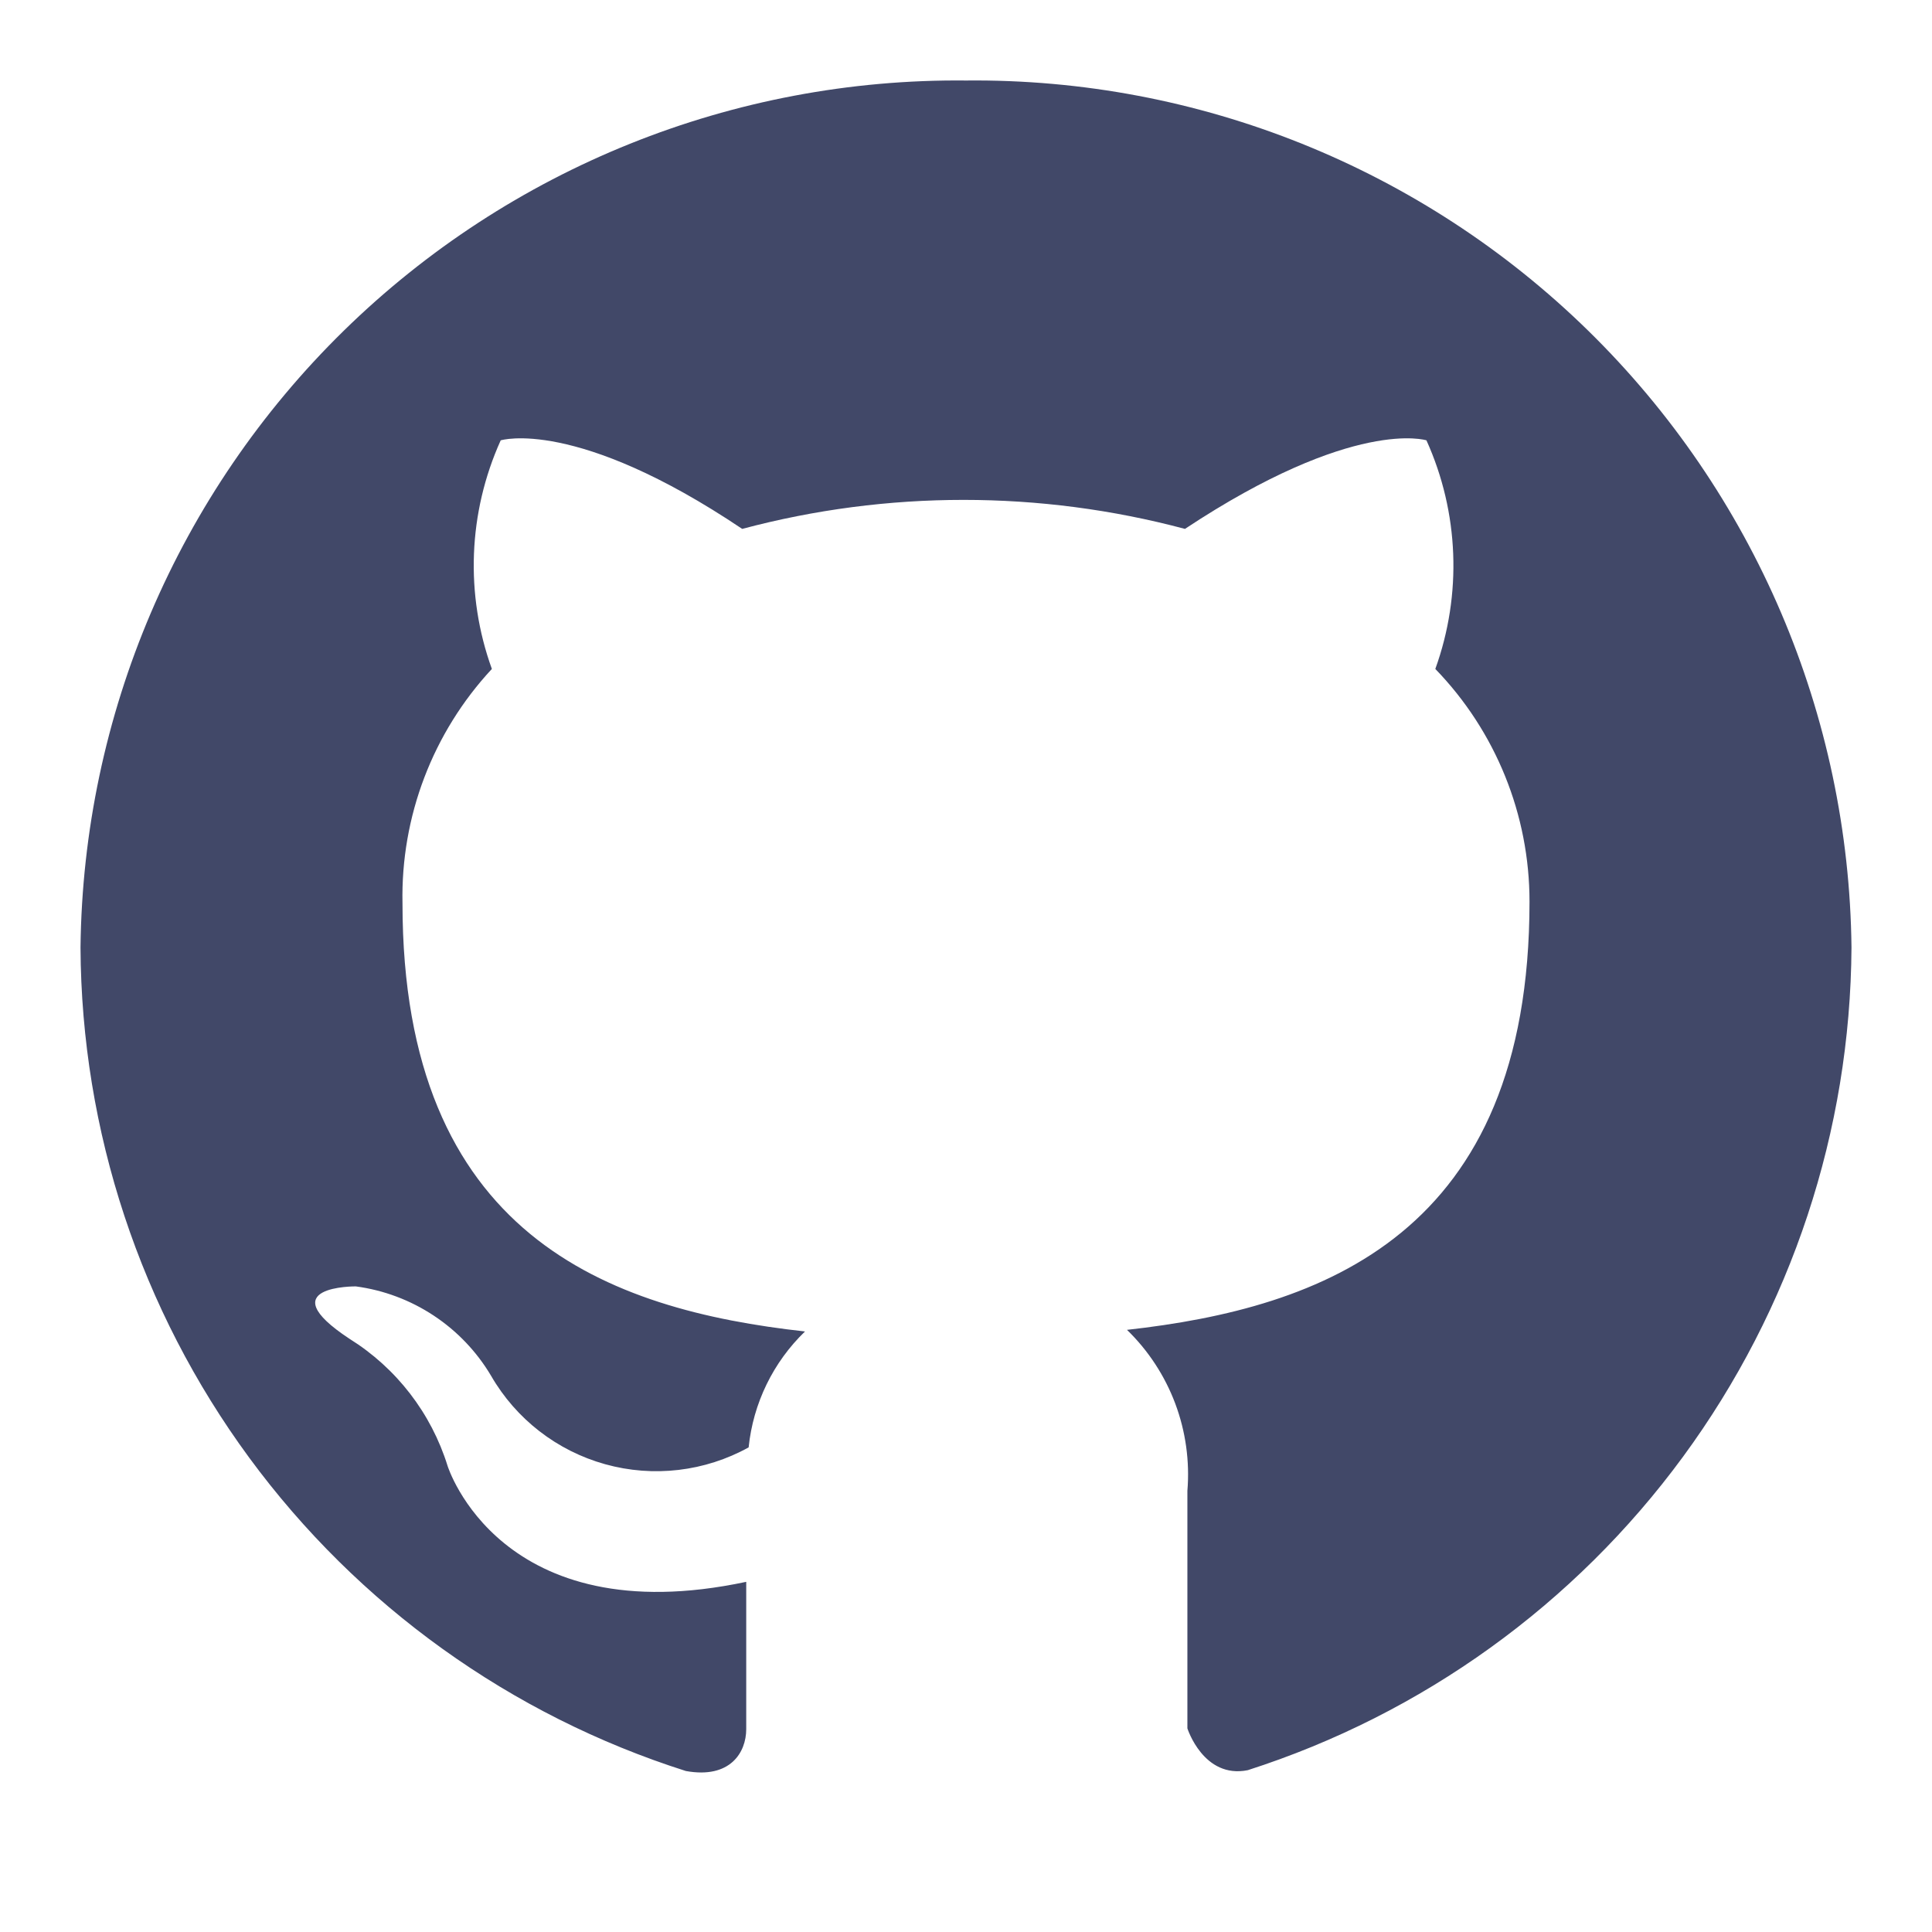
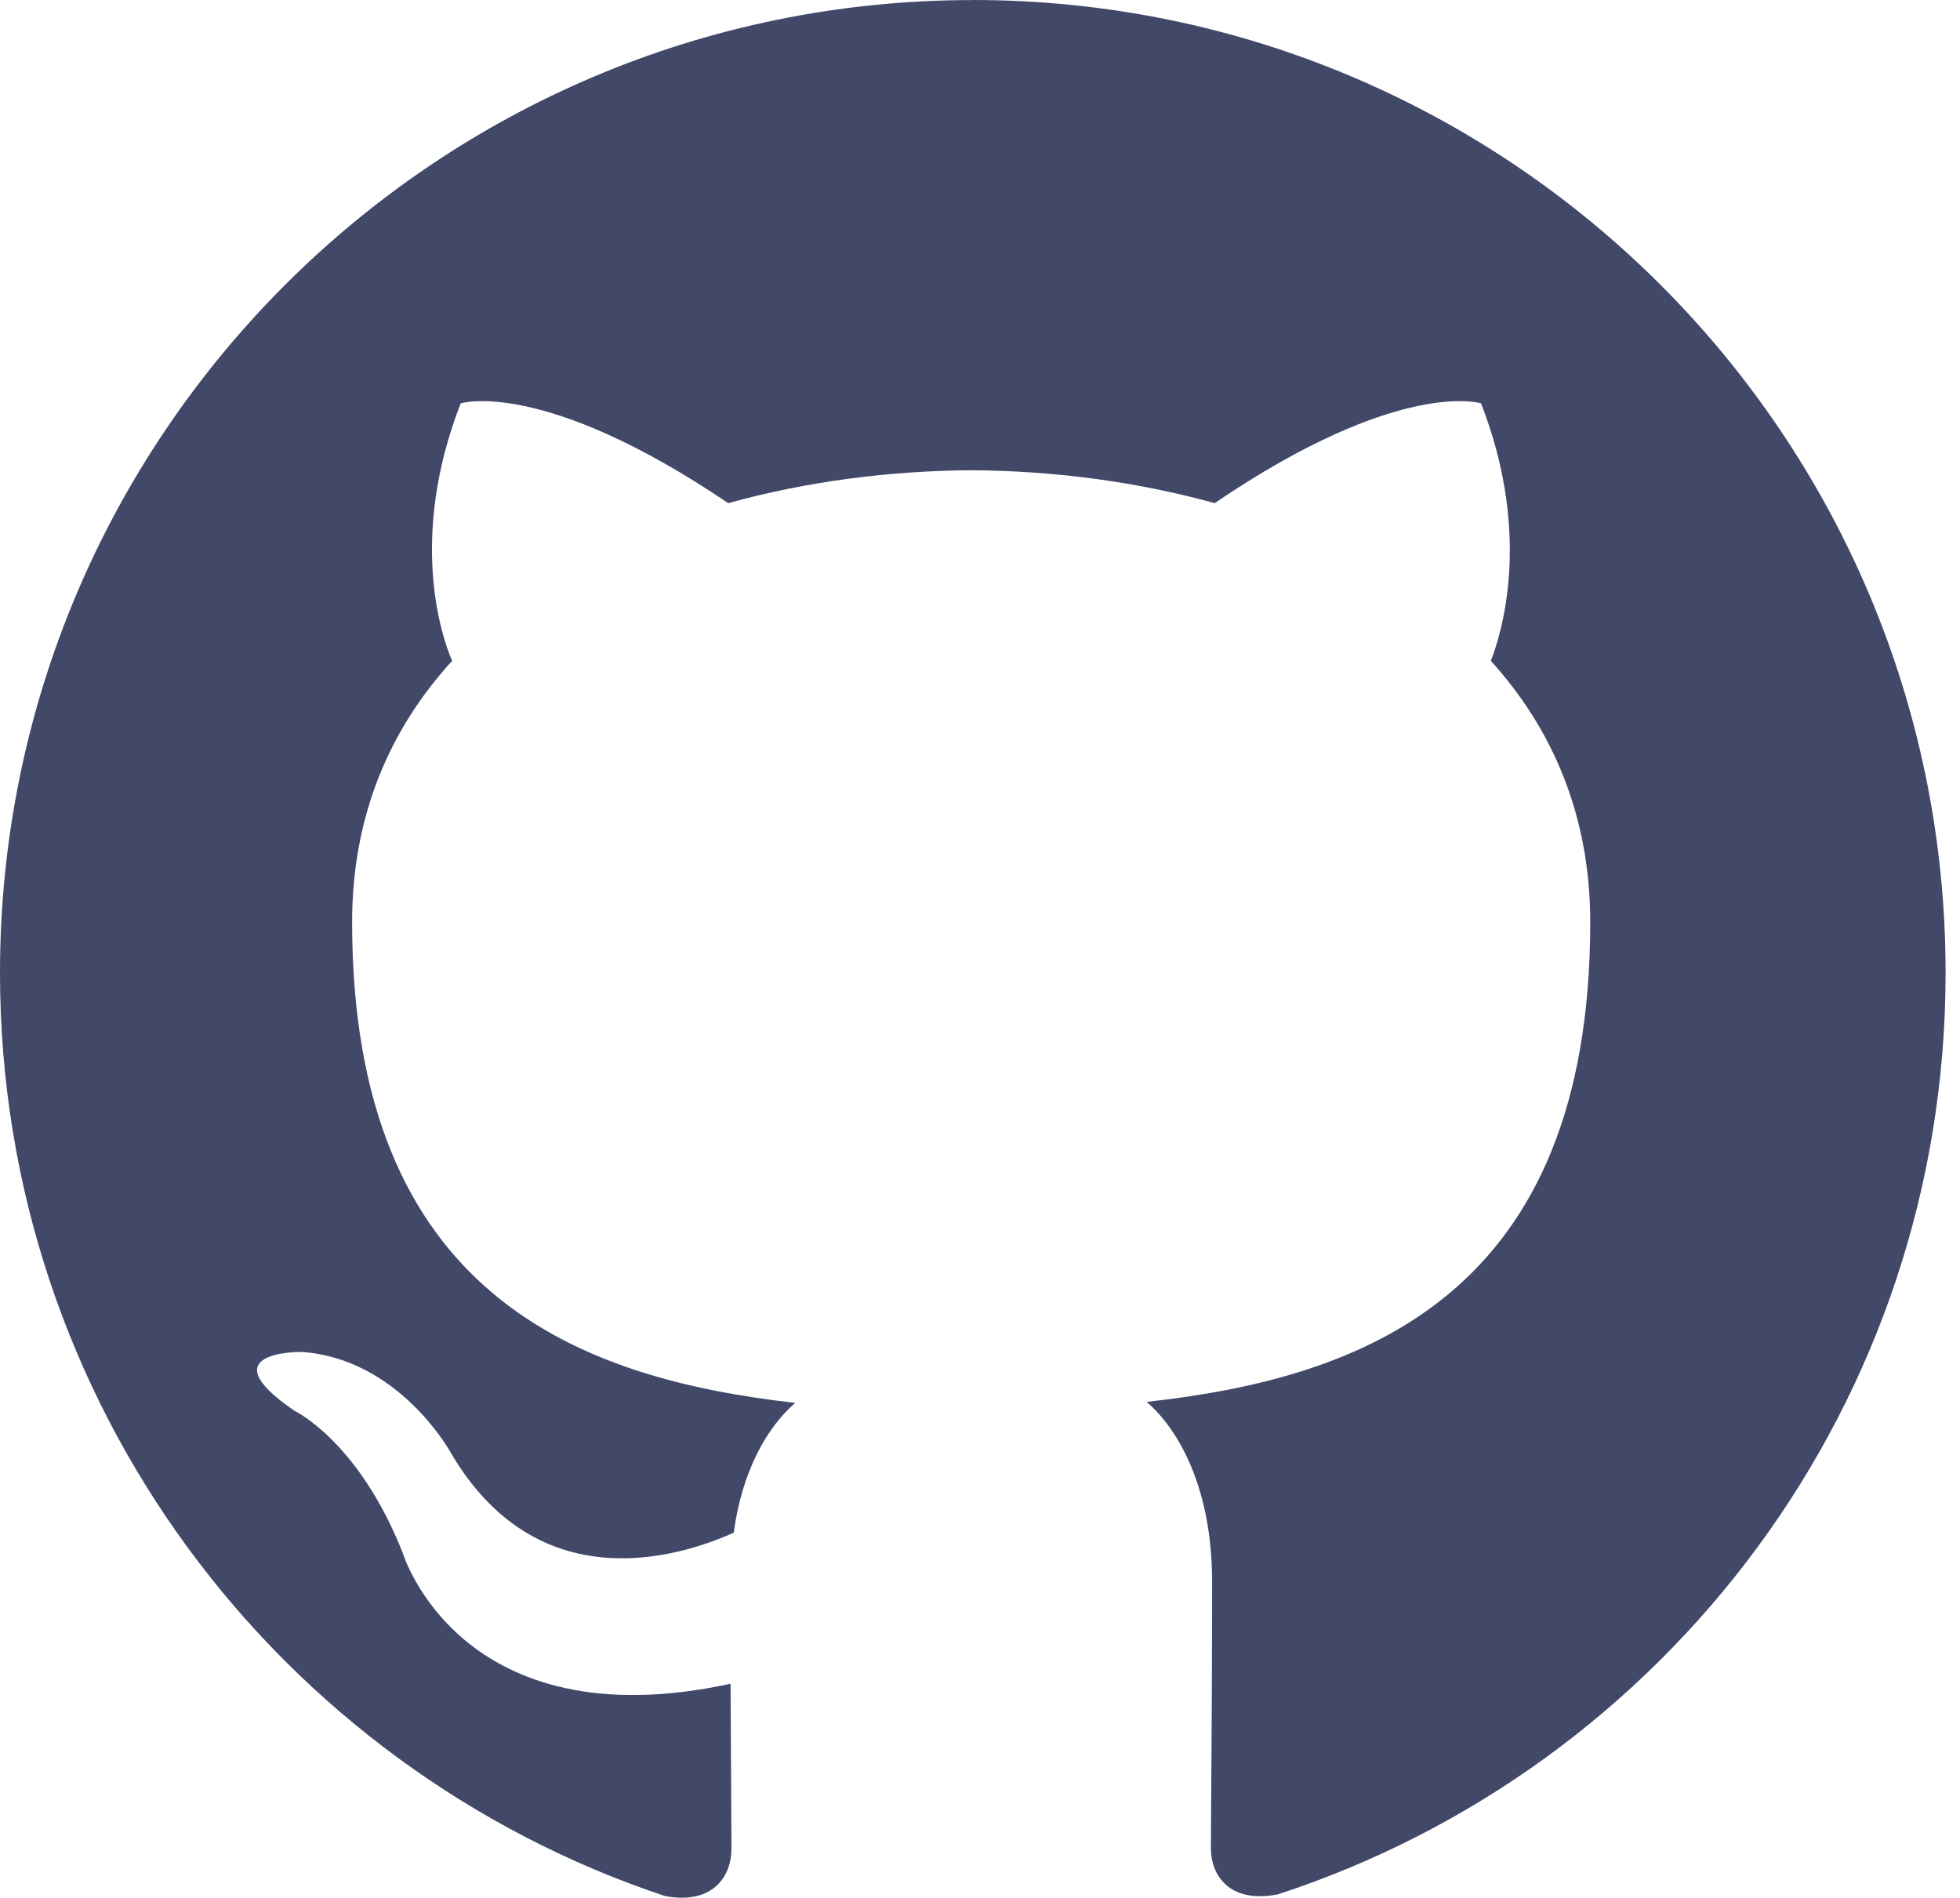
- <svg xmlns="http://www.w3.org/2000/svg" width="61" height="61" viewBox="0 0 61 61" fill="none">
-   <path d="M30.5 2.542C23.163 2.467 16.097 5.309 10.855 10.441C5.612 15.575 2.622 22.579 2.542 29.916C2.57 35.713 4.435 41.353 7.869 46.025C11.303 50.697 16.13 54.16 21.655 55.917C23.053 56.171 23.561 55.332 23.561 54.595C23.561 53.858 23.561 52.231 23.561 49.944C15.784 51.596 14.132 46.284 14.132 46.284C13.614 44.616 12.513 43.191 11.031 42.268C8.489 40.59 11.234 40.616 11.234 40.616C12.113 40.733 12.953 41.048 13.693 41.537C14.432 42.025 15.052 42.675 15.504 43.437C16.293 44.805 17.587 45.808 19.108 46.231C20.629 46.654 22.256 46.463 23.637 45.699C23.78 44.307 24.41 43.011 25.417 42.039C19.215 41.353 12.708 39.015 12.708 28.517C12.653 25.779 13.665 23.127 15.53 21.121C14.68 18.77 14.78 16.181 15.809 13.903C15.809 13.903 18.173 13.166 23.434 16.699C28.014 15.478 32.834 15.478 37.413 16.699C42.751 13.166 45.038 13.903 45.038 13.903C46.067 16.181 46.167 18.77 45.318 21.121C47.226 23.09 48.293 25.725 48.292 28.467C48.292 38.989 41.734 41.302 35.583 41.988C36.257 42.642 36.777 43.437 37.107 44.316C37.436 45.195 37.567 46.136 37.49 47.072V54.57C37.49 54.57 37.998 56.171 39.396 55.891C44.906 54.123 49.716 50.659 53.139 45.994C56.563 41.329 58.424 35.702 58.458 29.916C58.378 22.579 55.388 15.575 50.145 10.441C44.903 5.309 37.837 2.467 30.5 2.542Z" fill="#414868" />
+ <svg xmlns="http://www.w3.org/2000/svg" width="63" height="61" viewBox="0 0 63 61" fill="none">
+   <path d="M31.27 0.002C13.995 0.002 0 14.009 0 31.272C0 45.096 8.959 56.812 21.375 60.946C22.945 61.241 23.511 60.273 23.511 59.437C23.511 58.694 23.494 56.73 23.482 54.123C14.779 56.007 12.946 49.919 12.946 49.919C11.521 46.315 9.465 45.348 9.465 45.348C6.635 43.415 9.69 43.456 9.69 43.456C12.825 43.669 14.474 46.671 14.474 46.671C17.263 51.455 21.791 50.072 23.584 49.266C23.857 47.251 24.672 45.866 25.56 45.094C18.617 44.31 11.318 41.623 11.318 29.64C11.318 26.218 12.53 23.431 14.533 21.242C14.187 20.459 13.128 17.273 14.808 12.965C14.808 12.965 17.425 12.131 23.408 16.173C25.911 15.479 28.569 15.133 31.225 15.115C33.883 15.133 36.539 15.481 39.043 16.173C44.99 12.131 47.605 12.965 47.605 12.965C49.284 17.273 48.225 20.457 47.92 21.242C49.904 23.431 51.115 26.22 51.115 29.64C51.115 41.65 43.806 44.298 36.856 45.062C37.943 45.999 38.961 47.924 38.961 50.846C38.961 55.028 38.922 58.397 38.922 59.416C38.922 60.228 39.469 61.206 41.079 60.891C53.587 56.8 62.537 45.074 62.537 31.27C62.537 14.007 48.541 0 31.266 0L31.27 0.002Z" fill="#414868" />
</svg>
